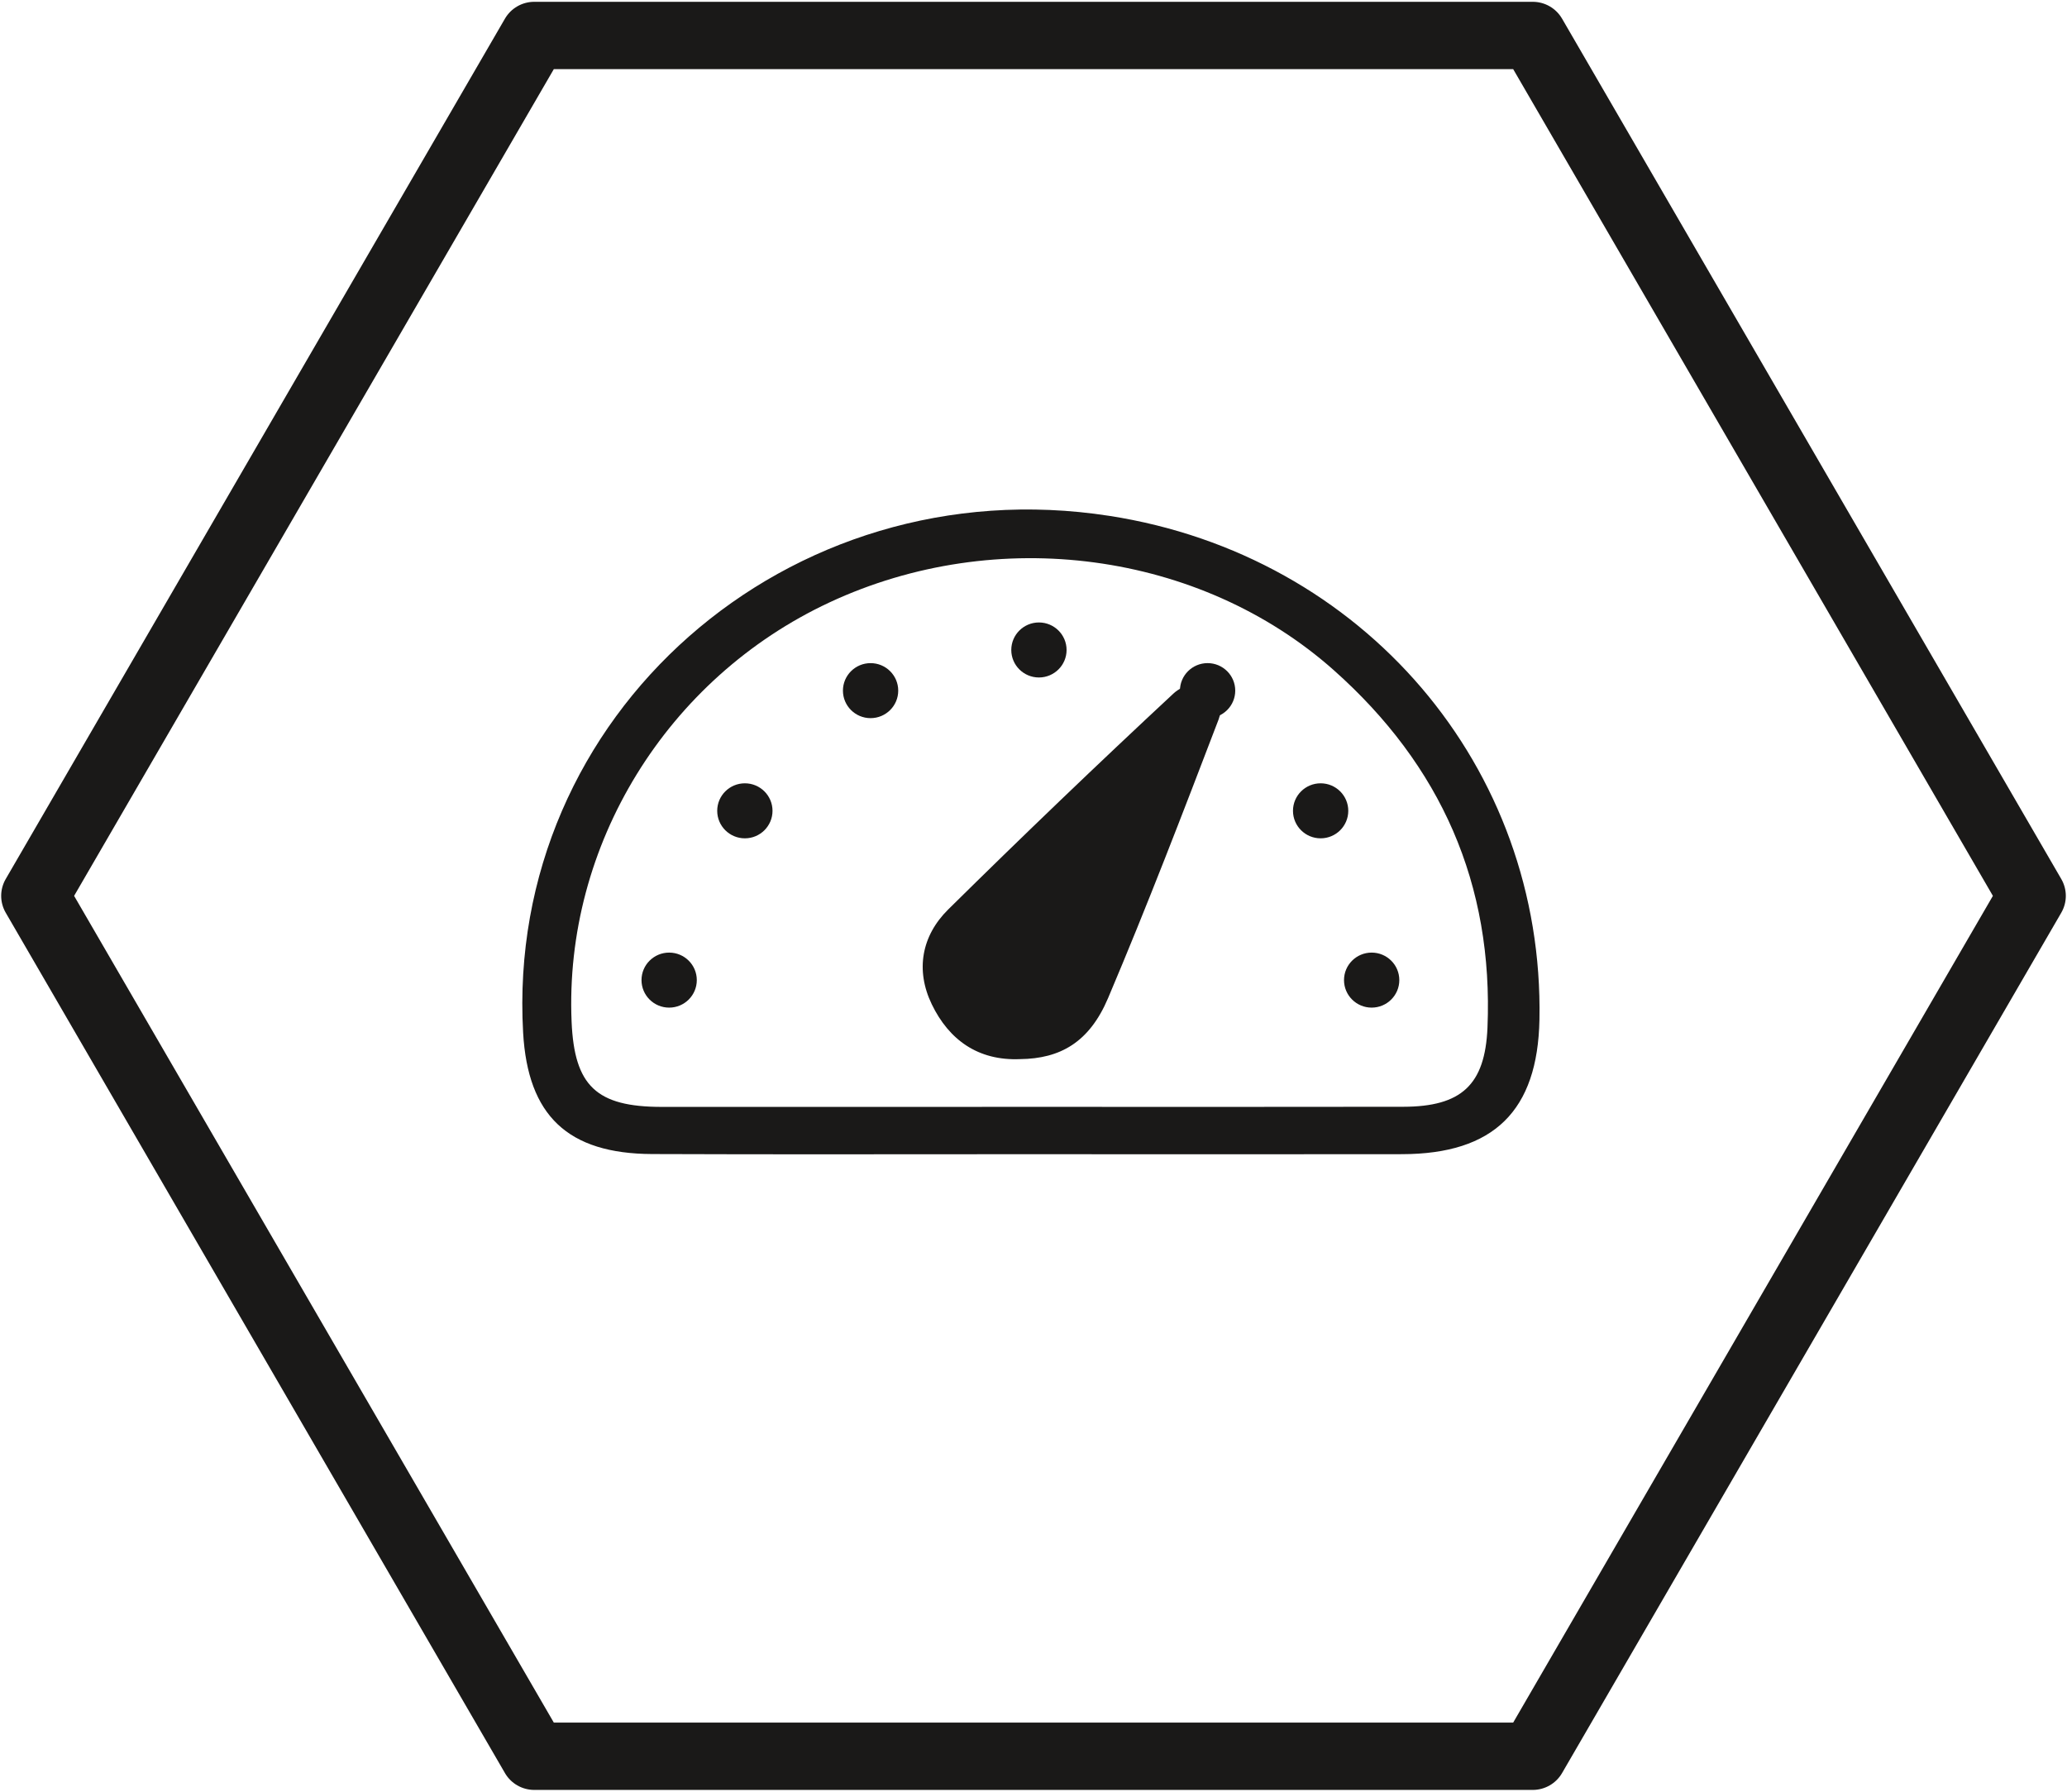
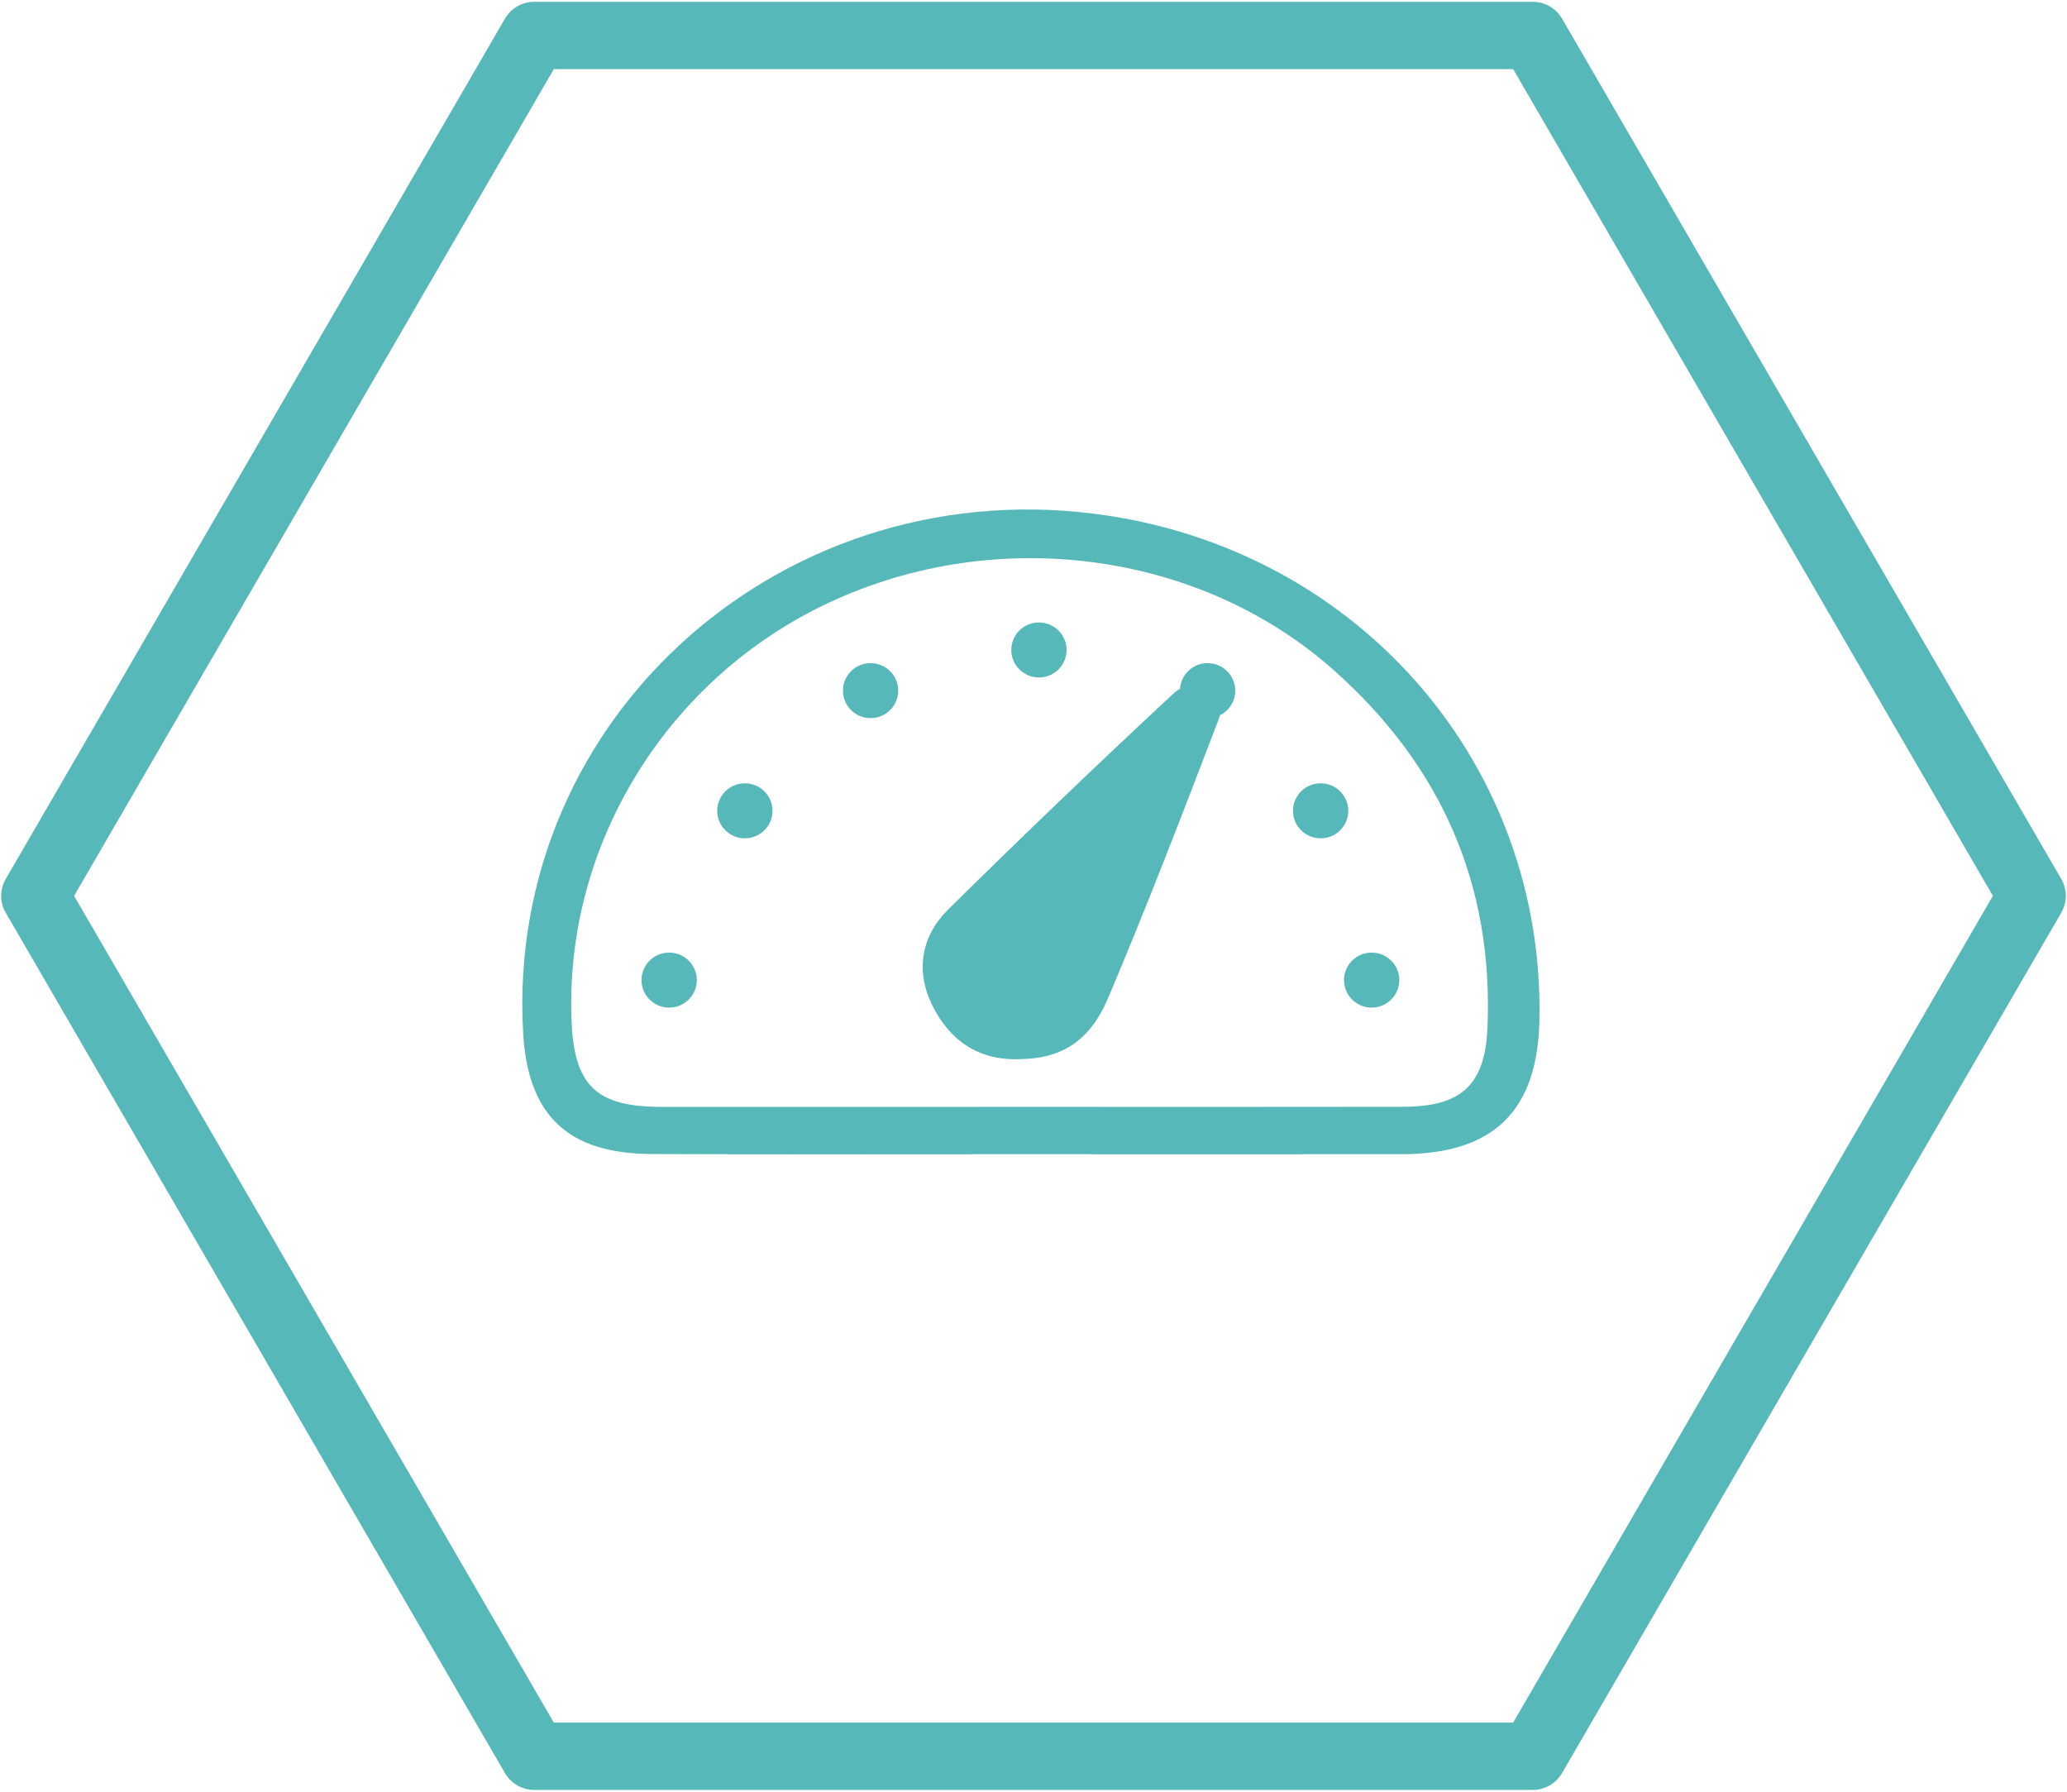
- <svg xmlns="http://www.w3.org/2000/svg" width="300px" height="260px" viewBox="0 0 300 260" version="1.1">
-   <defs />
-   <g id="Page-1" stroke="none" stroke-width="1" fill="none" fill-rule="evenodd">
-     <g id="speeg_icon" fill="#1A1918">
-       <g id="Speed_Icon">
-         <path d="M149.852,160.617 C167.789,160.617 185.728,160.642 203.665,160.606 C212.099,160.588 215.539,157.447 215.89,149.119 C216.763,128.321 209.146,111.077 193.575,97.244 C174.195,80.028 144.718,76.067 120.381,87.42 C96.762,98.44 81.862,122.671 82.961,148.273 C83.36,157.58 86.56,160.617 96.036,160.624 C113.974,160.634 131.913,160.626 149.852,160.617 M149.063,167.488 C130.921,167.484 112.78,167.539 94.639,167.465 C82.398,167.414 76.607,161.878 75.925,149.849 C73.315,103.788 114.335,67.629 160.999,74.857 C197.874,80.568 224.128,111.309 223.432,147.958 C223.181,161.187 216.81,167.461 203.486,167.484 C185.345,167.517 167.204,167.492 149.063,167.488" id="Fill-1" />
-         <path d="M176.183,99.489 C174.55,98.325 171.569,99.473 170.341,100.615 C159.279,110.9 148.374,121.358 137.624,131.97 C133.74,135.806 132.851,140.799 135.236,145.734 C137.724,150.884 141.946,153.947 148.04,153.691 C153.892,153.629 158.107,151.241 160.824,144.835 C166.484,131.488 171.687,117.944 176.865,104.403 C177.383,103.047 177.549,100.464 176.183,99.489" id="Fill-3" />
-         <path d="M101.132,142.225 C101.132,144.429 99.336,146.217 97.119,146.217 C94.903,146.217 93.107,144.429 93.107,142.225 C93.107,140.02 94.903,138.233 97.119,138.233 C99.336,138.233 101.132,140.02 101.132,142.225" id="Fill-5" />
-         <path d="M112.121,117.659 C112.121,119.863 110.324,121.651 108.108,121.651 C105.892,121.651 104.095,119.863 104.095,117.659 C104.095,115.454 105.892,113.667 108.108,113.667 C110.324,113.667 112.121,115.454 112.121,117.659" id="Fill-7" />
-         <path d="M130.367,100.22 C130.367,102.424 128.57,104.211 126.353,104.211 C124.138,104.211 122.342,102.424 122.342,100.22 C122.342,98.015 124.138,96.228 126.353,96.228 C128.57,96.228 130.367,98.015 130.367,100.22" id="Fill-9" />
-         <path d="M154.801,94.319 C154.801,96.523 153.004,98.31 150.787,98.31 C148.572,98.31 146.775,96.523 146.775,94.319 C146.775,92.114 148.572,90.326 150.787,90.326 C153.004,90.326 154.801,92.114 154.801,94.319" id="Fill-11" />
-         <path d="M195.686,117.659 C195.686,119.863 193.889,121.651 191.673,121.651 C189.457,121.651 187.661,119.863 187.661,117.659 C187.661,115.454 189.457,113.667 191.673,113.667 C193.889,113.667 195.686,115.454 195.686,117.659" id="Fill-13" />
-         <path d="M203.093,142.225 C203.093,144.429 201.296,146.217 199.079,146.217 C196.864,146.217 195.067,144.429 195.067,142.225 C195.067,140.02 196.864,138.233 199.079,138.233 C201.296,138.233 203.093,140.02 203.093,142.225" id="Fill-15" />
-         <path d="M179.28,100.219 C179.28,102.422 177.483,104.21 175.266,104.21 C173.051,104.21 171.254,102.422 171.254,100.219 C171.254,98.014 173.051,96.226 175.266,96.226 C177.483,96.226 179.28,98.014 179.28,100.219" id="Fill-17" />
-         <path d="M80.378,249.964 L219.622,249.964 L289.244,130 L219.622,10.036 L80.378,10.036 L10.756,130 L80.378,249.964 Z M222.458,259.738 L77.542,259.738 C75.787,259.738 74.165,258.807 73.288,257.295 L0.829,132.444 C-0.048,130.932 -0.048,129.069 0.829,127.557 L73.288,2.706 C74.165,1.194 75.787,0.262 77.542,0.262 L222.458,0.262 C224.213,0.262 225.835,1.194 226.713,2.706 L299.171,127.557 C300.048,129.069 300.048,130.932 299.171,132.444 L226.713,257.295 C225.835,258.807 224.213,259.738 222.458,259.738 L222.458,259.738 Z" id="Fill-19" />
-       </g>
-     </g>
+ <svg xmlns="http://www.w3.org/2000/svg" width="300" height="260" viewBox="0 0 300 260">
+   <g fill="#57B8BA" fill-rule="evenodd">
+     <path d="M149.852 160.617c17.937 0 35.876.025 53.813-.011 8.434-.018 11.874-3.159 12.225-11.487.873-20.798-6.744-38.042-22.315-51.875-19.38-17.216-48.857-21.177-73.194-9.824-23.62 11.02-38.519 35.25-37.42 60.853.399 9.307 3.6 12.344 13.075 12.35 17.938.011 35.877.003 53.816-.006m-.789 6.871c-18.142-.004-36.283.05-54.424-.023-12.24-.05-18.032-5.587-18.714-17.616-2.61-46.06 38.41-82.22 85.074-74.992 36.875 5.71 63.129 36.452 62.433 73.1-.25 13.23-6.622 19.504-19.946 19.527-18.141.033-36.282.008-54.423.004" />
+     <path d="M176.183 99.49c-1.633-1.165-4.614-.017-5.842 1.125a1514.071 1514.071 0 0 0-32.717 31.355c-3.884 3.836-4.773 8.83-2.388 13.764 2.488 5.15 6.71 8.213 12.804 7.957 5.852-.062 10.067-2.45 12.784-8.856 5.66-13.347 10.863-26.89 16.04-40.432.519-1.356.685-3.94-.68-4.914m-75.052 42.736c0 2.204-1.796 3.992-4.013 3.992-2.216 0-4.012-1.788-4.012-3.992 0-2.205 1.796-3.992 4.012-3.992 2.217 0 4.013 1.787 4.013 3.992m10.989-24.565c0 2.203-1.797 3.99-4.013 3.99s-4.013-1.787-4.013-3.99c0-2.206 1.797-3.993 4.013-3.993s4.013 1.787 4.013 3.992m18.246-17.439c0 2.204-1.797 3.991-4.014 3.991-2.215 0-4.011-1.787-4.011-3.99 0-2.206 1.796-3.993 4.011-3.993 2.217 0 4.014 1.787 4.014 3.992m24.434-5.901c0 2.204-1.797 3.991-4.014 3.991-2.215 0-4.012-1.787-4.012-3.991 0-2.205 1.797-3.993 4.012-3.993 2.217 0 4.014 1.788 4.014 3.993m40.885 23.341c0 2.203-1.797 3.99-4.013 3.99s-4.012-1.787-4.012-3.99c0-2.206 1.796-3.993 4.012-3.993 2.216 0 4.013 1.787 4.013 3.992m7.407 24.566c0 2.204-1.797 3.992-4.014 3.992-2.215 0-4.012-1.788-4.012-3.992 0-2.205 1.797-3.992 4.012-3.992 2.217 0 4.014 1.787 4.014 3.992" />
+     <path d="M179.28 100.219c0 2.203-1.797 3.99-4.014 3.99-2.215 0-4.012-1.787-4.012-3.99 0-2.205 1.797-3.993 4.012-3.993 2.217 0 4.014 1.788 4.014 3.993" />
+     <path d="M80.378 249.964h139.244L289.244 130 219.622 10.036H80.378L10.756 130l69.622 119.964zm142.08 9.774H77.542a4.917 4.917 0 0 1-4.254-2.443L.829 132.444a4.865 4.865 0 0 1 0-4.887L73.288 2.706A4.917 4.917 0 0 1 77.542.262h144.916a4.92 4.92 0 0 1 4.255 2.444l72.458 124.85a4.865 4.865 0 0 1 0 4.888l-72.458 124.85a4.917 4.917 0 0 1-4.255 2.444z" />
  </g>
</svg>
